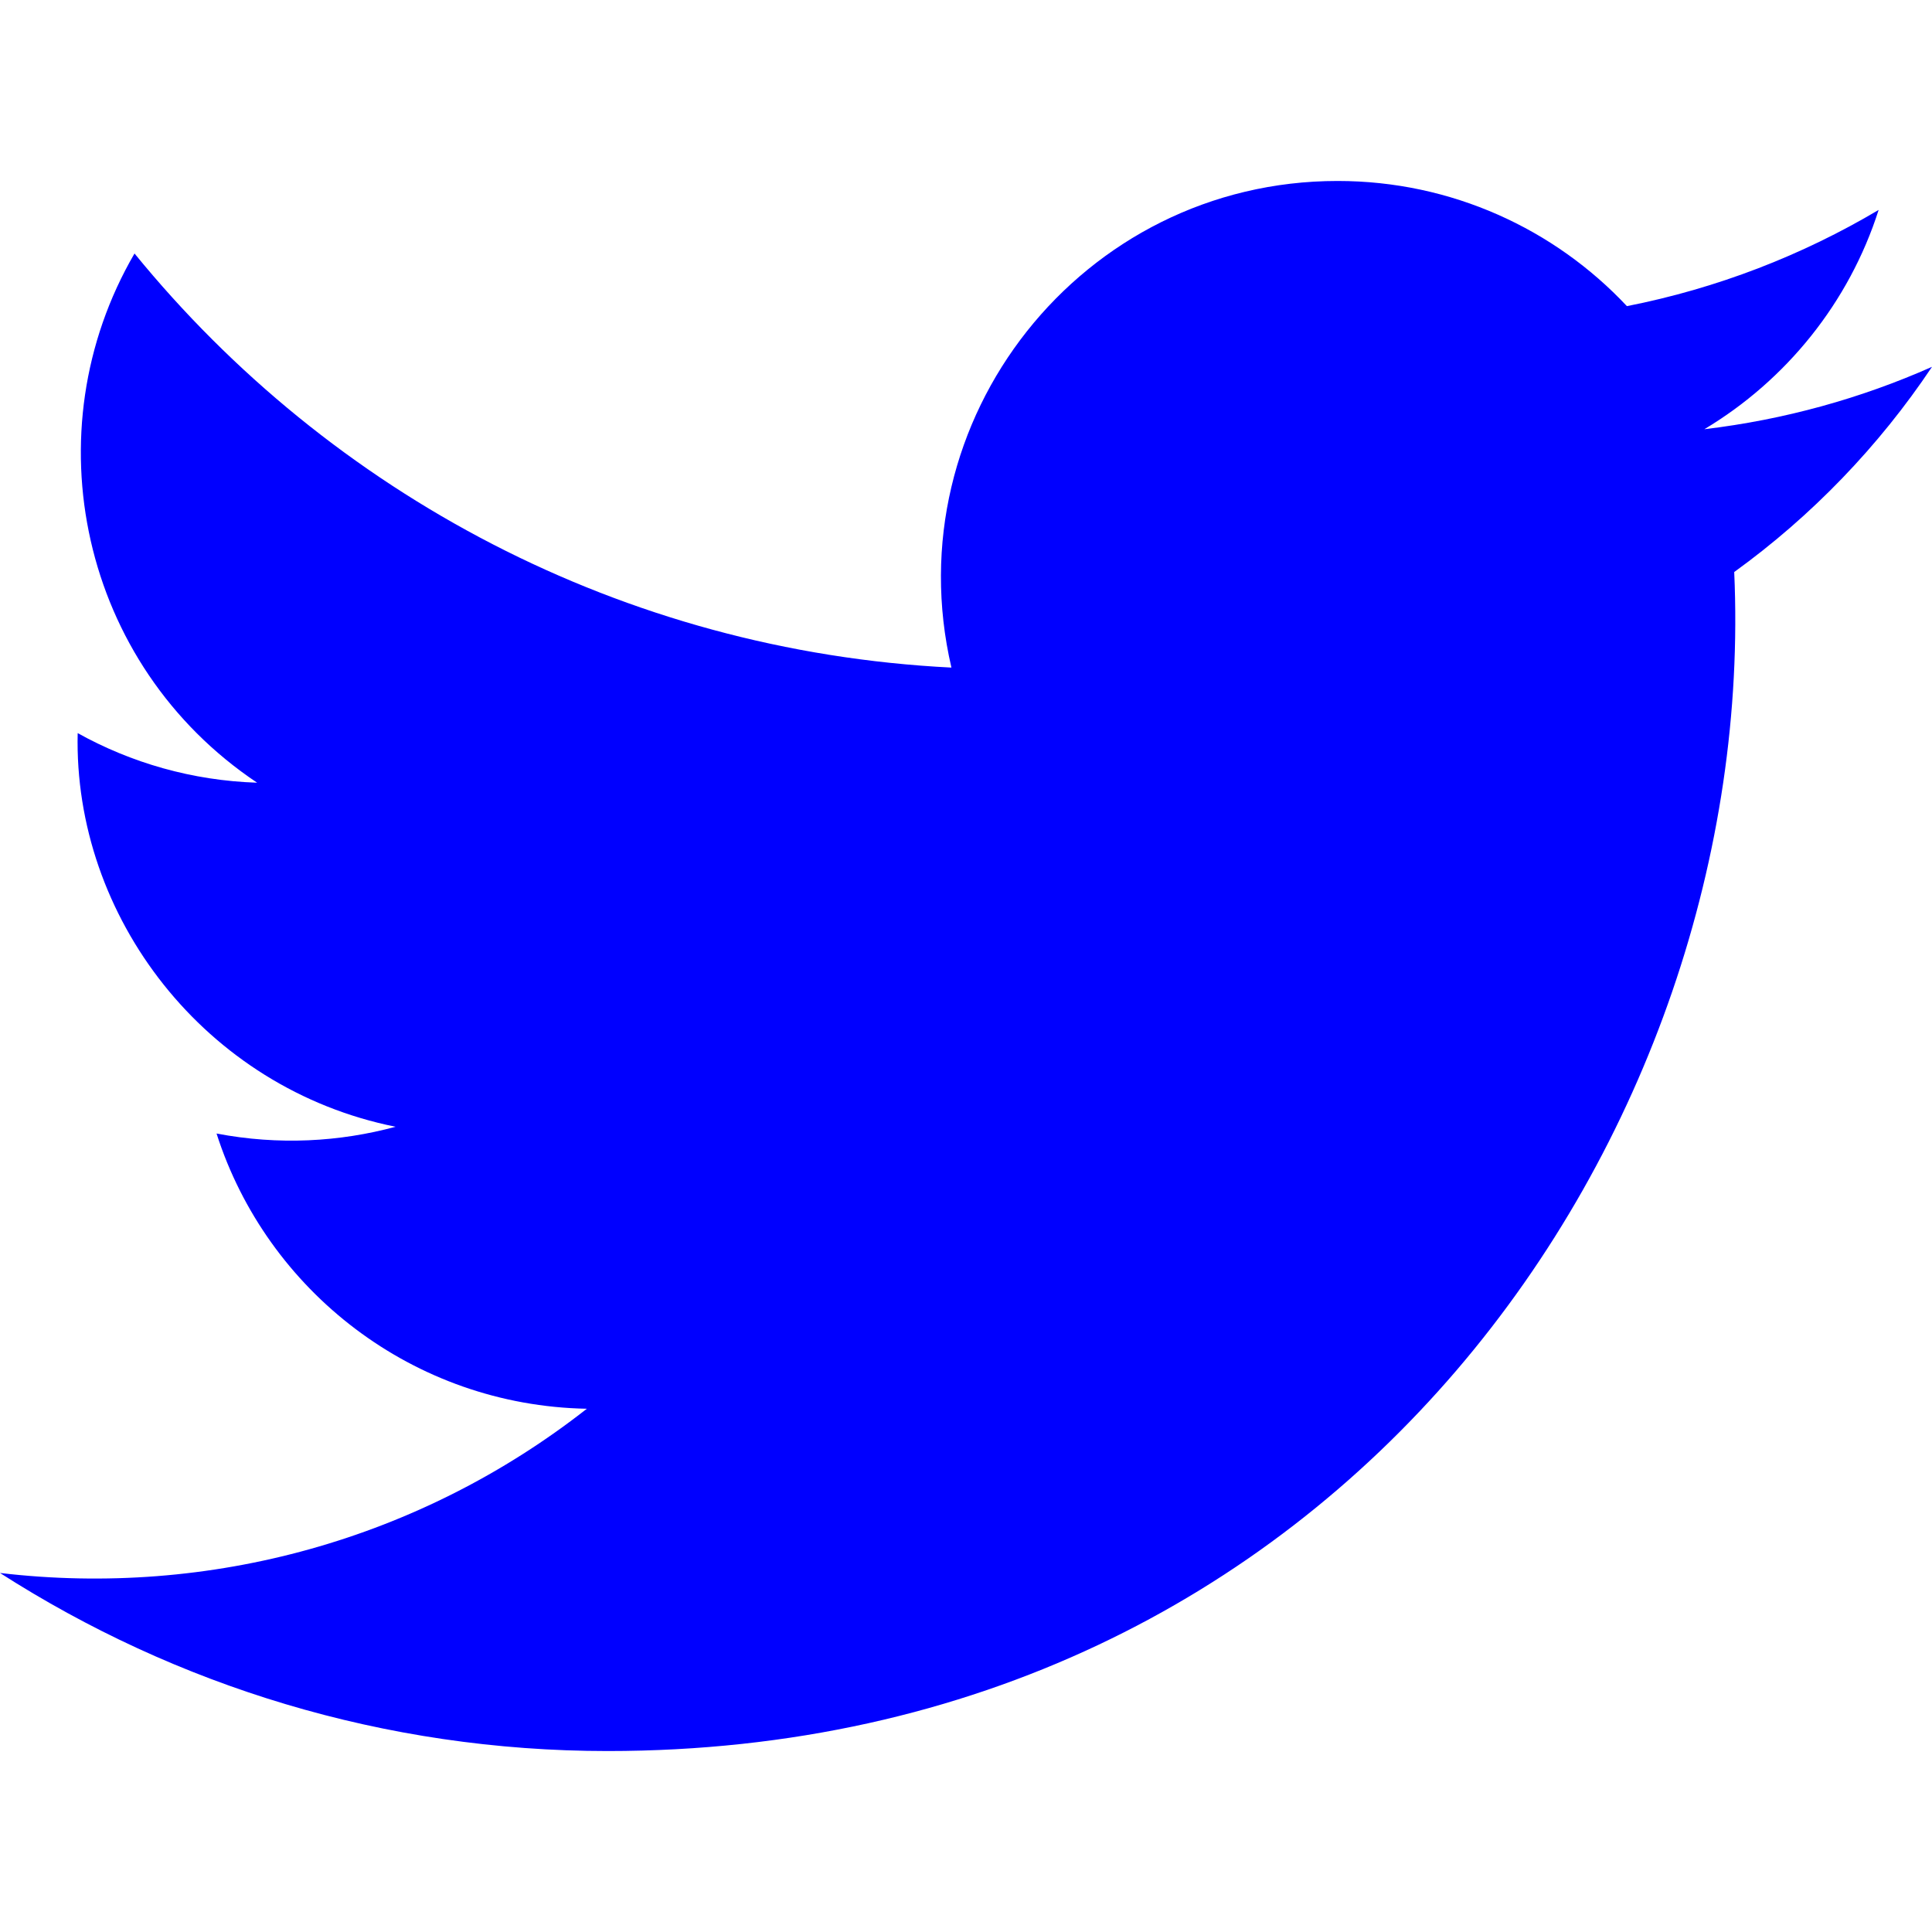
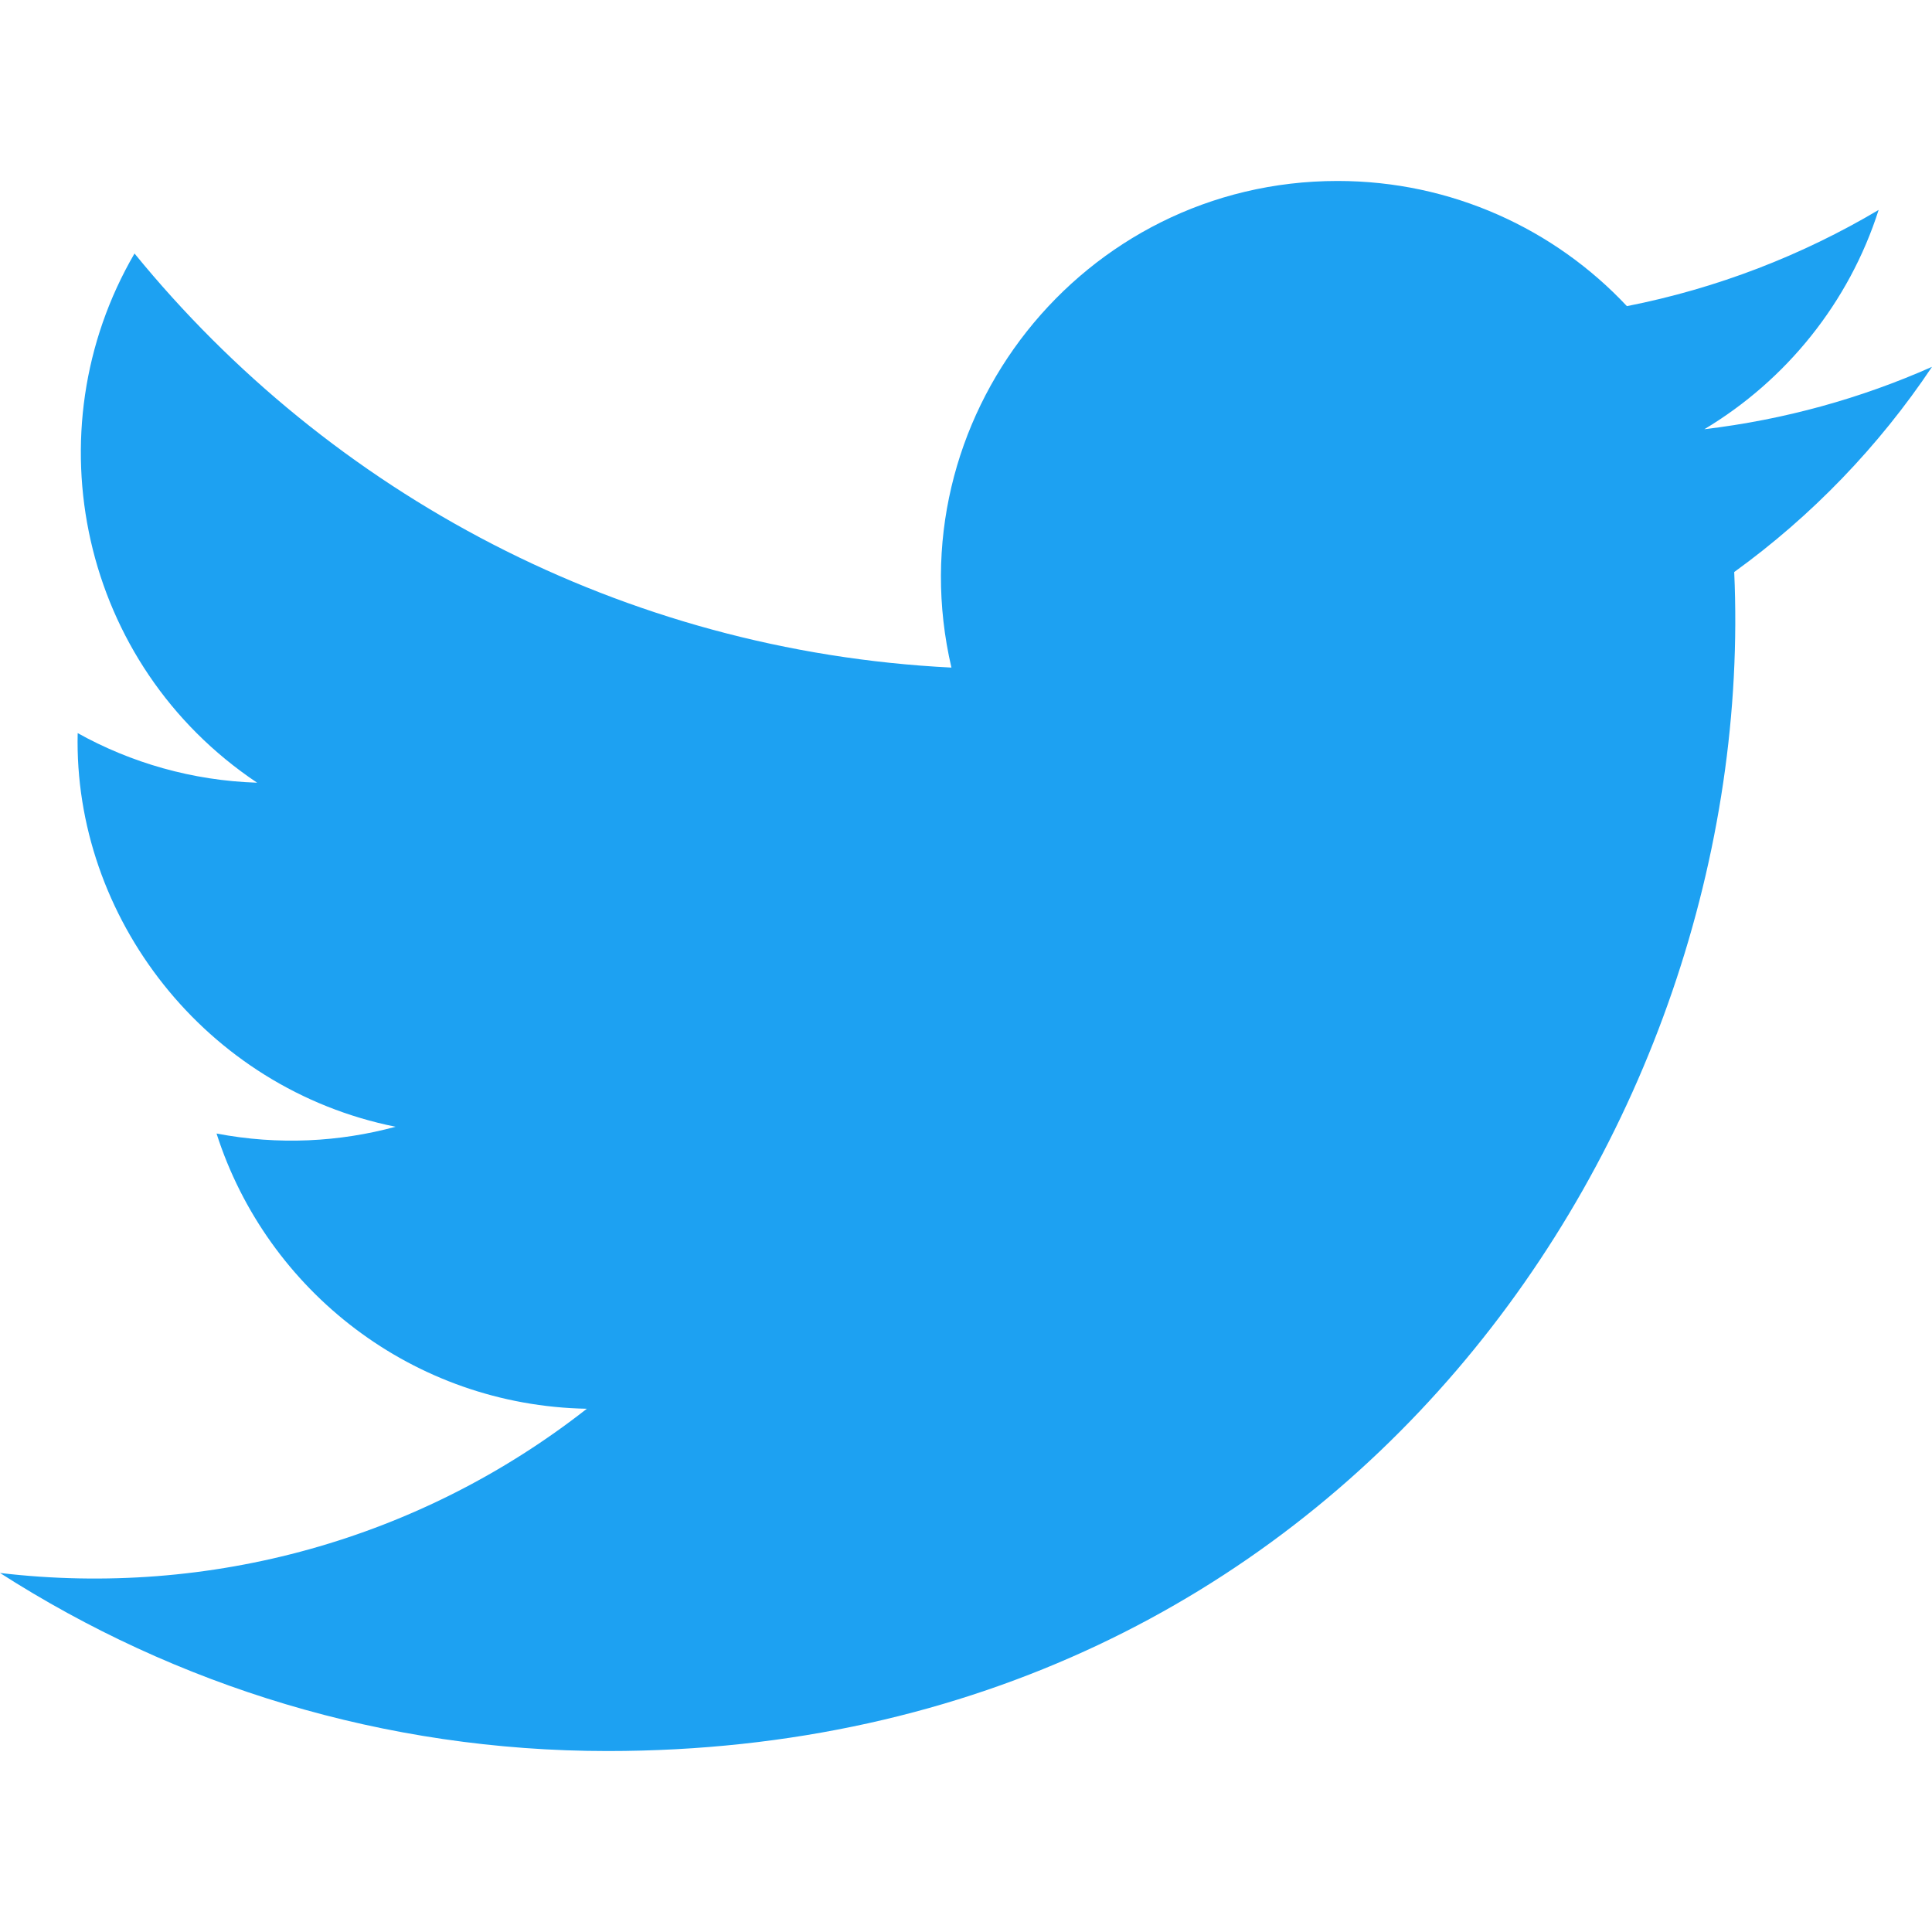
- <svg xmlns="http://www.w3.org/2000/svg" width="36" height="36" fill="blue" viewBox="0 0 24 24">
+ <svg xmlns="http://www.w3.org/2000/svg" width="36" height="36" fill="#1DA1F2" viewBox="0 0 24 24">
  <path d="M24 4.557c-.883.392-1.832.656-2.828.775 1.017-.609 1.798-1.574 2.165-2.724-.951.564-2.005.974-3.127 1.195-.897-.957-2.178-1.555-3.594-1.555-3.179 0-5.515 2.966-4.797 6.045-4.091-.205-7.719-2.165-10.148-5.144-1.29 2.213-.669 5.108 1.523 6.574-.806-.026-1.566-.247-2.229-.616-.054 2.281 1.581 4.415 3.949 4.89-.693.188-1.452.232-2.224.084.626 1.956 2.444 3.379 4.6 3.419-2.07 1.623-4.678 2.348-7.29 2.04 2.179 1.397 4.768 2.212 7.548 2.212 9.142 0 14.307-7.721 13.995-14.646.962-.695 1.797-1.562 2.457-2.549z" />
</svg>
